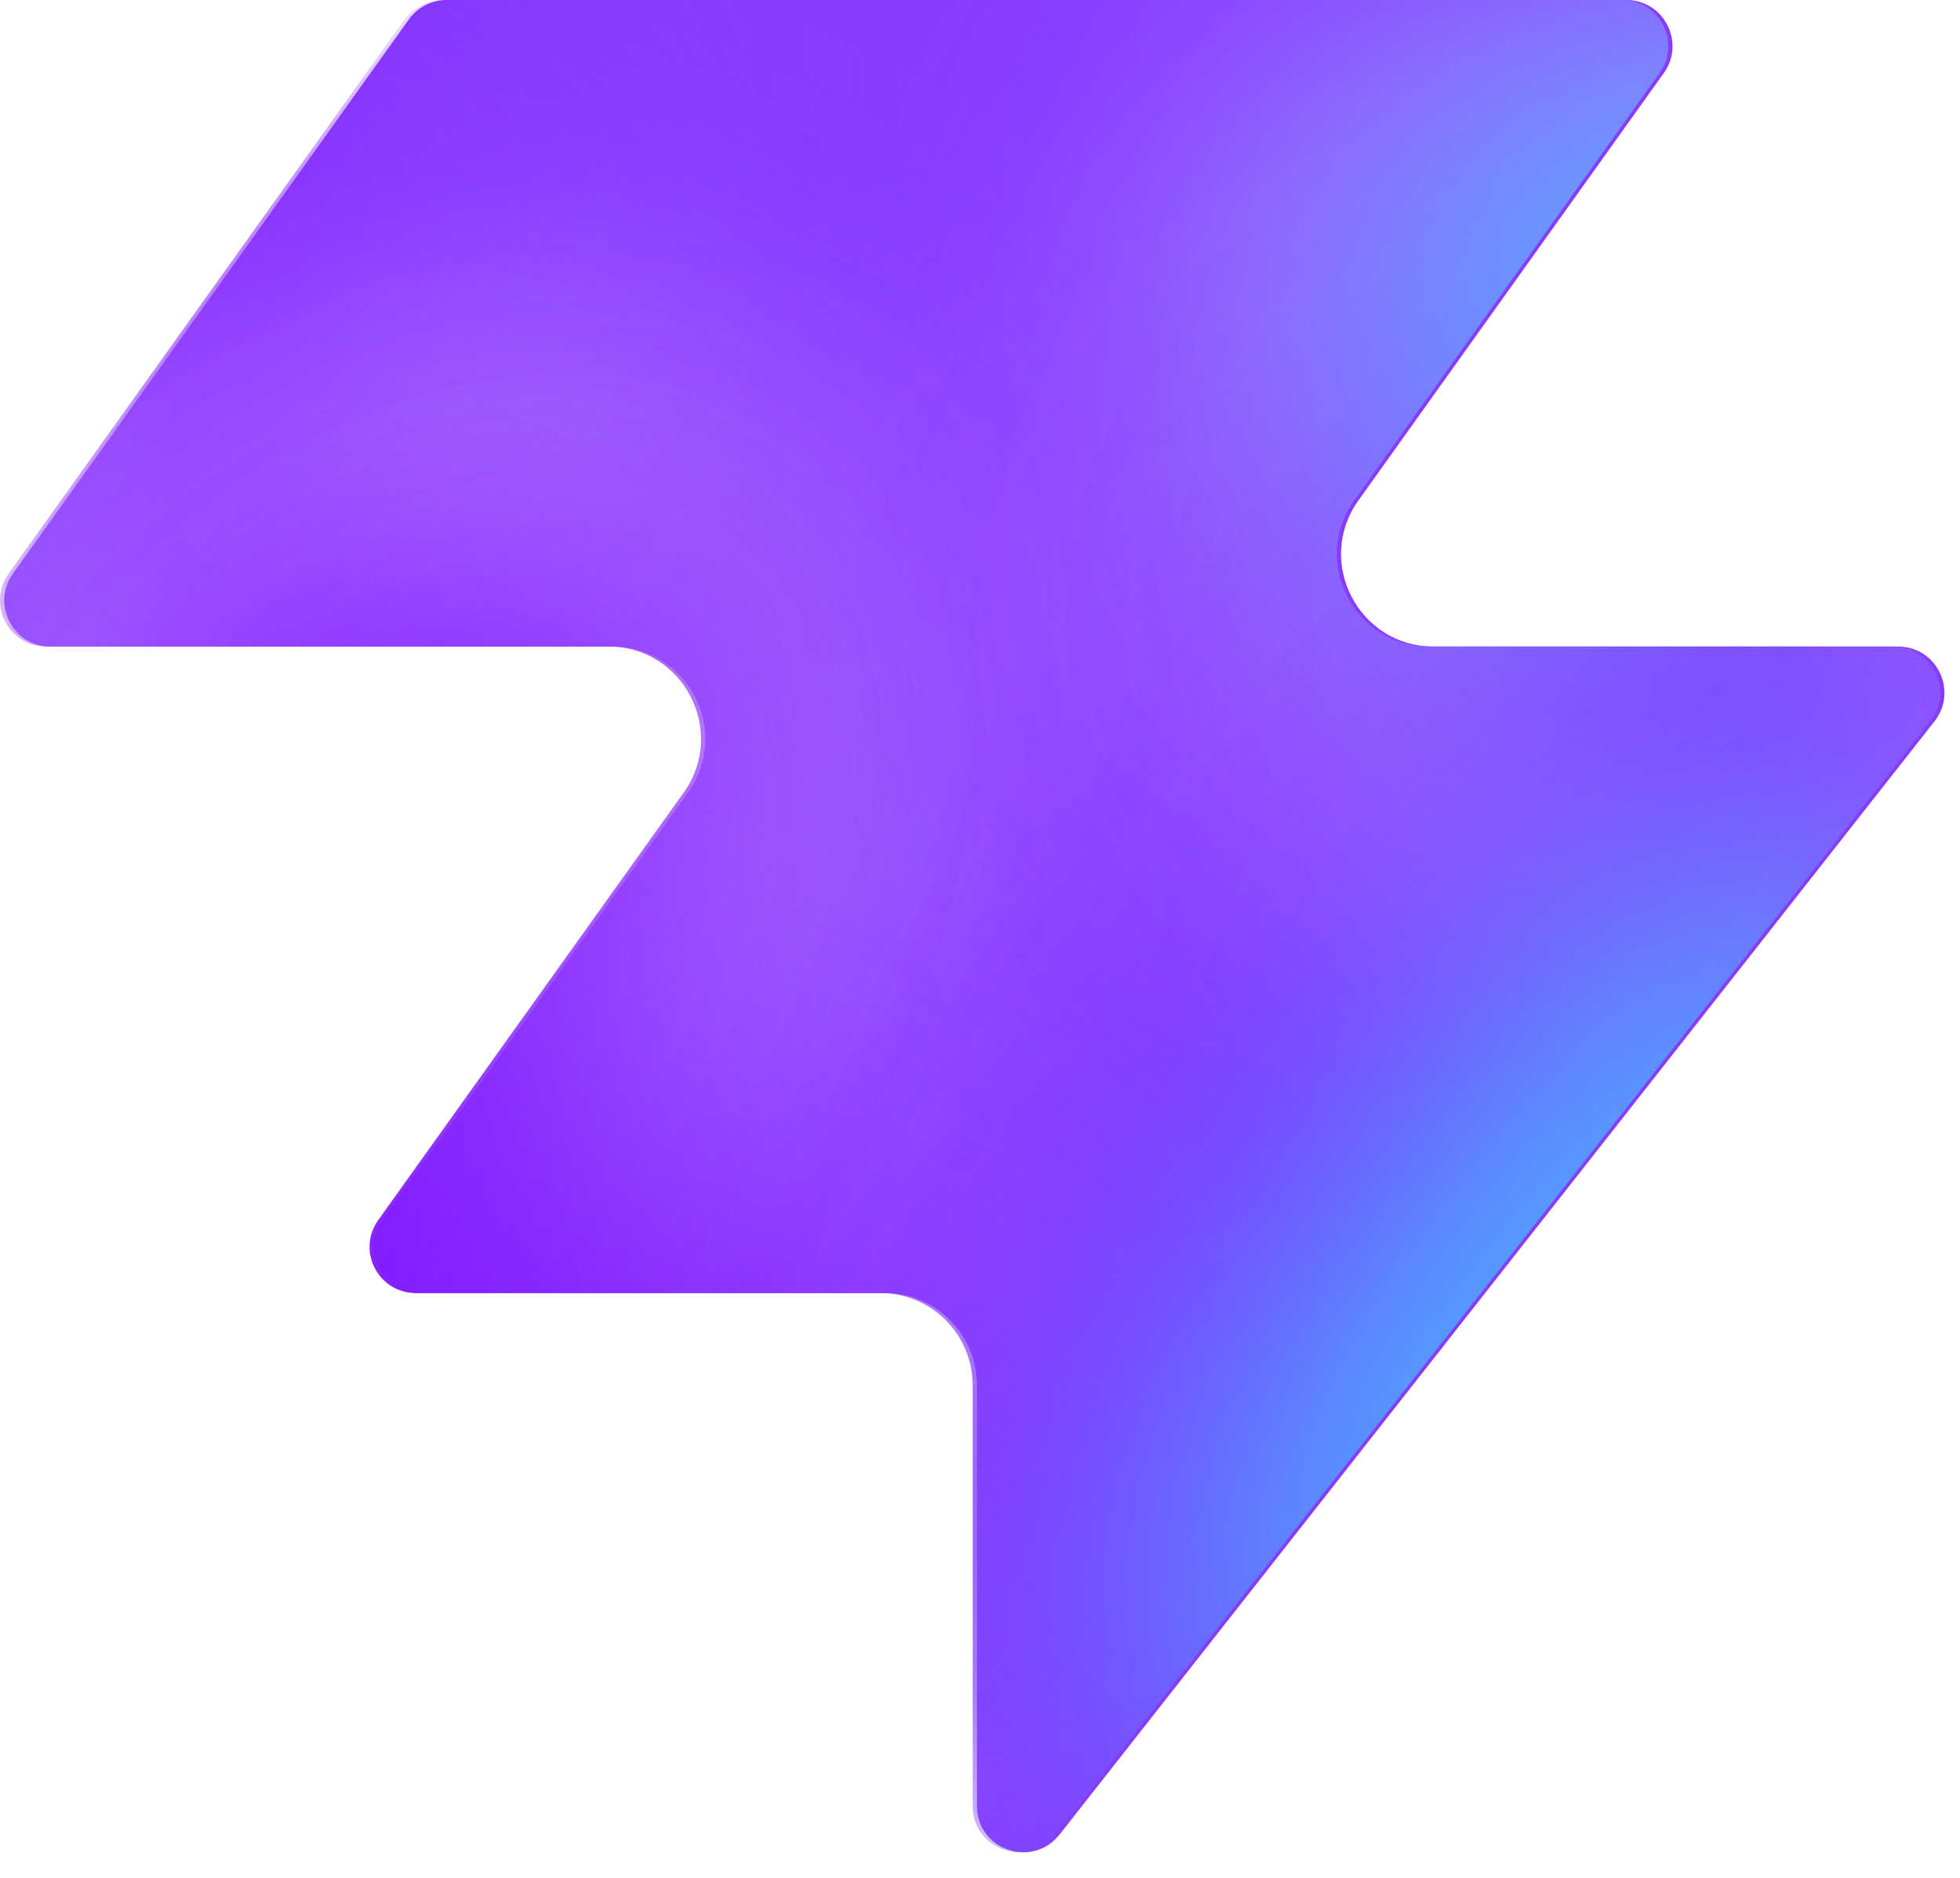
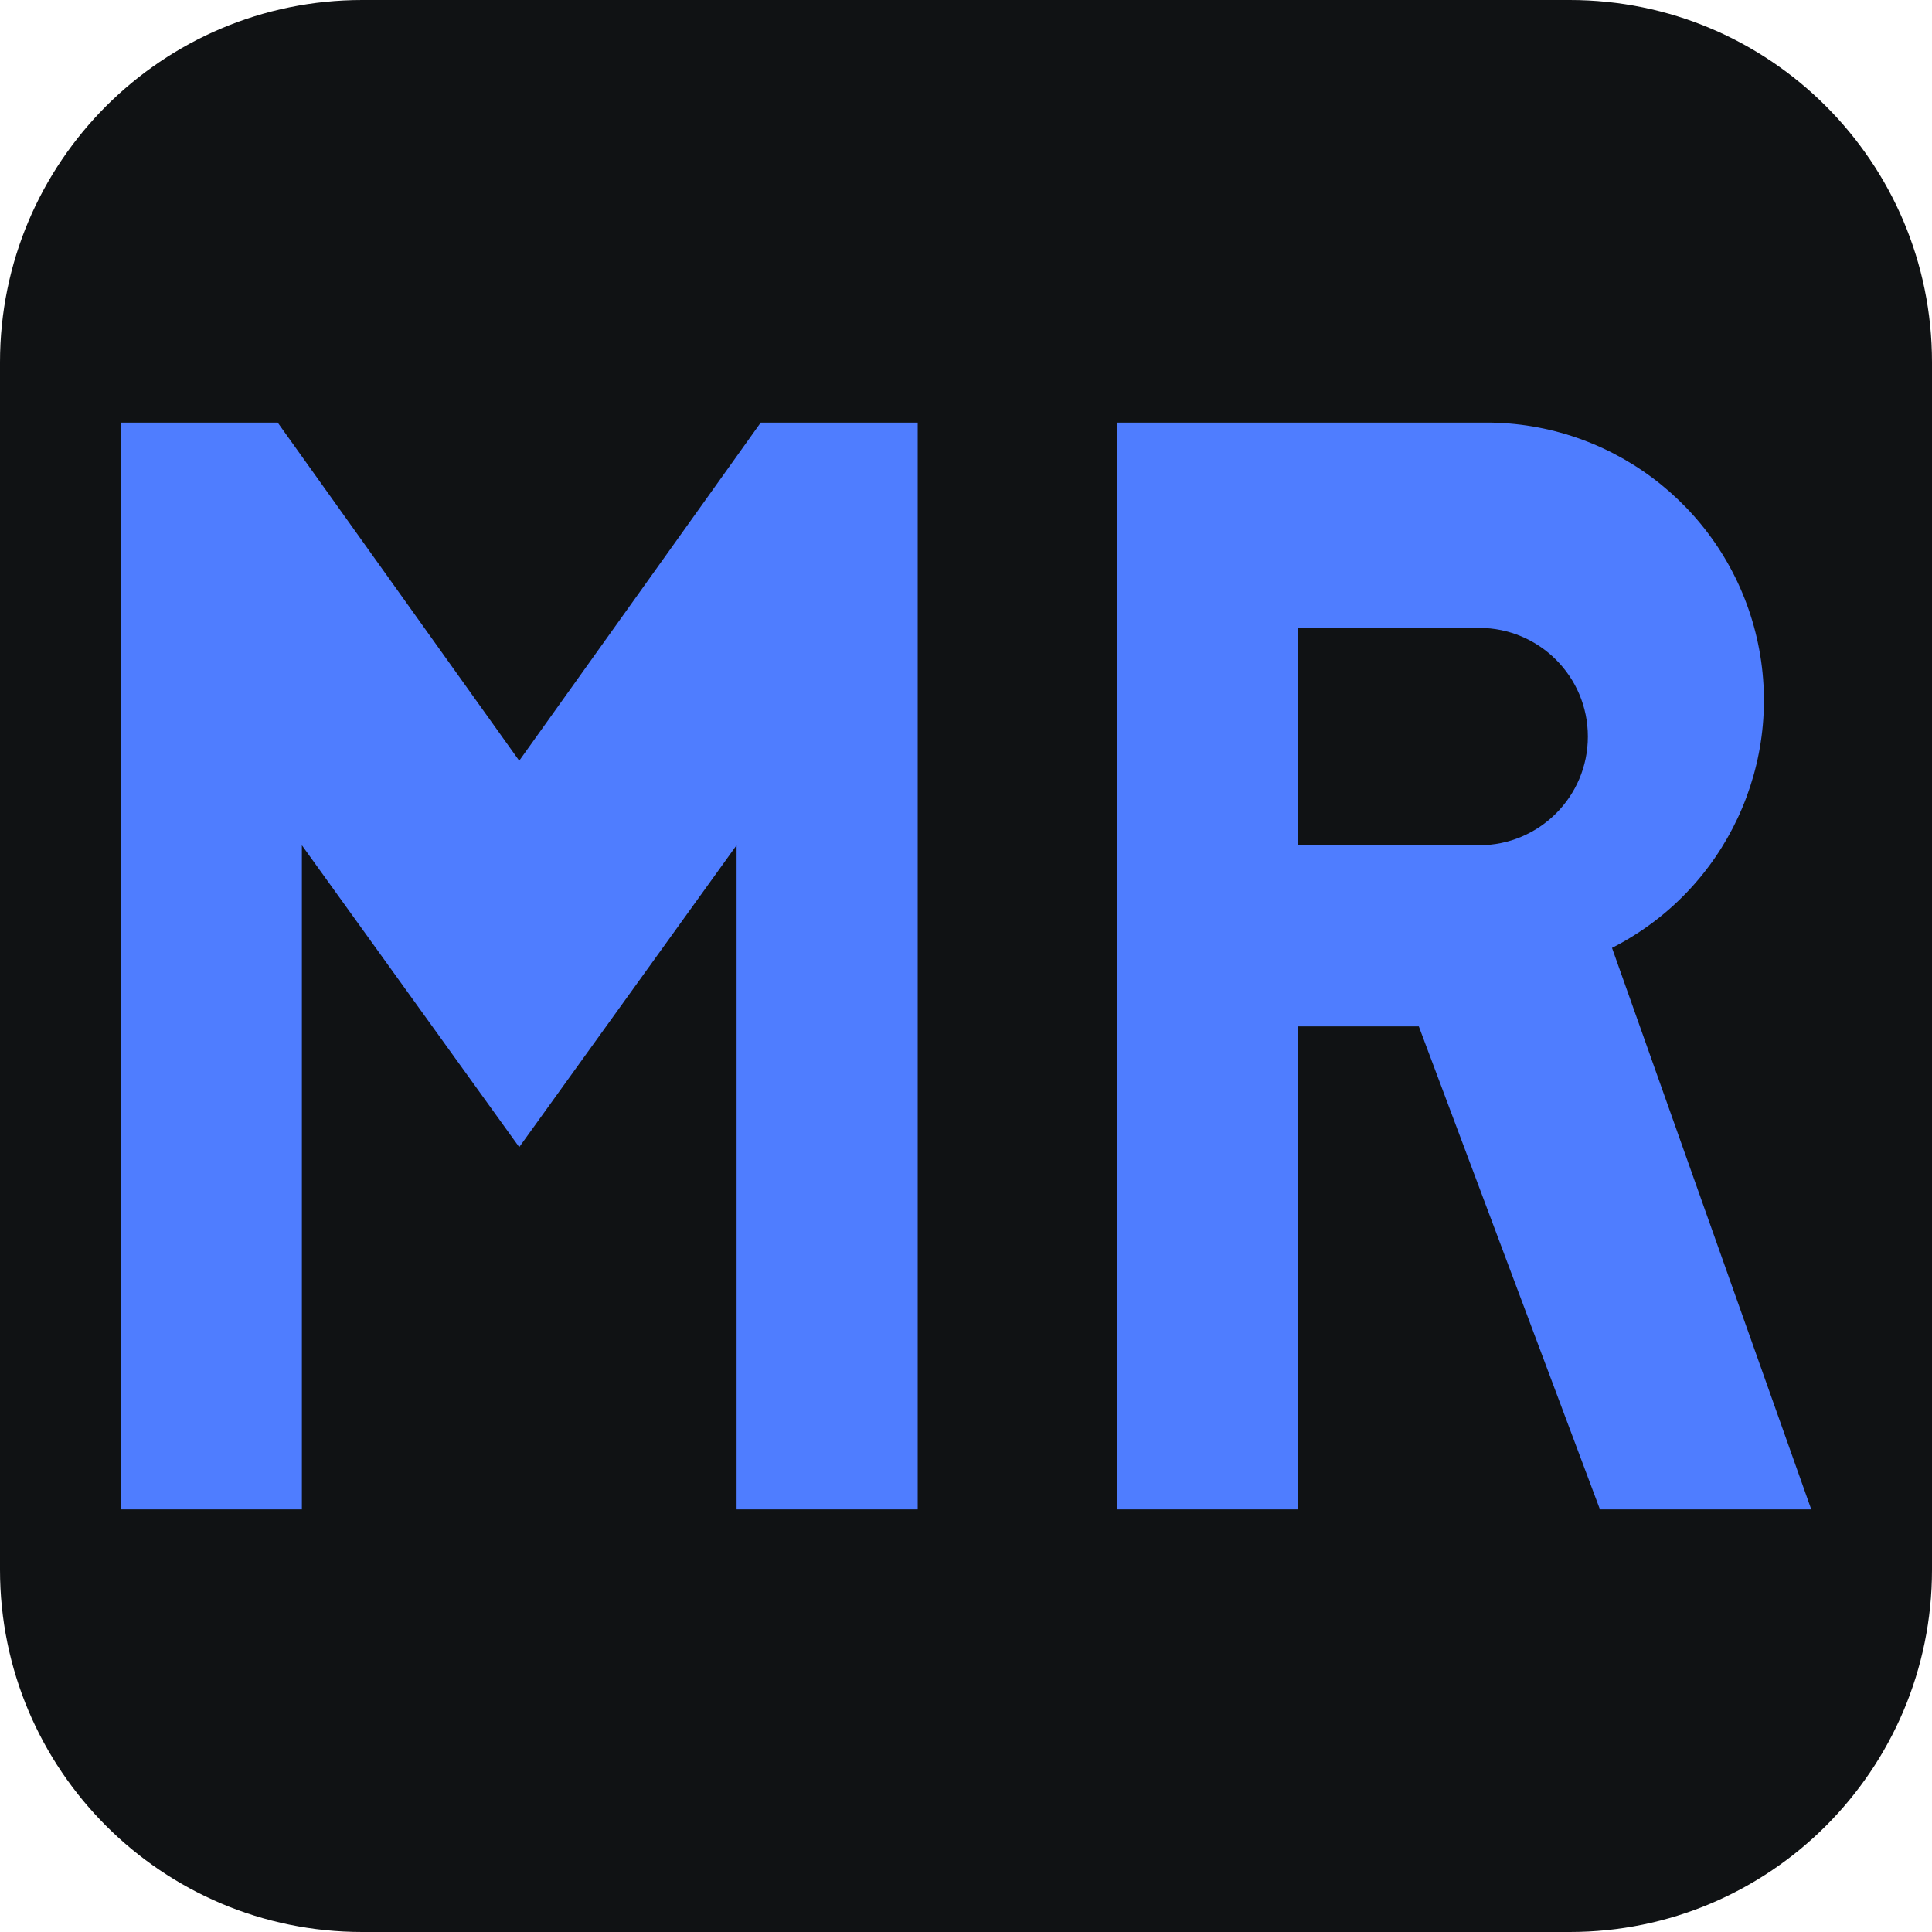
- <svg xmlns="http://www.w3.org/2000/svg" width="48" height="46" fill="none" viewBox="0 0 48 46">
-   <path fill="#863bff" d="M25.946 44.938c-.664.845-2.021.375-2.021-.698V33.937a2.26 2.26 0 0 0-2.262-2.262H10.287c-.92 0-1.456-1.04-.92-1.788l7.48-10.471c1.07-1.497 0-3.578-1.842-3.578H1.237c-.92 0-1.456-1.04-.92-1.788L10.013.474c.214-.297.556-.474.92-.474h28.894c.92 0 1.456 1.04.92 1.788l-7.48 10.471c-1.07 1.498 0 3.579 1.842 3.579h11.377c.943 0 1.473 1.088.89 1.83L25.947 44.94z" style="fill:#863bff;fill:color(display-p3 .525 .23 1);fill-opacity:1" />
-   <mask id="a" width="48" height="46" x="0" y="0" maskUnits="userSpaceOnUse" style="mask-type:alpha">
-     <path fill="#000" d="M25.842 44.938c-.664.844-2.021.375-2.021-.698V33.937a2.26 2.26 0 0 0-2.262-2.262H10.183c-.92 0-1.456-1.04-.92-1.788l7.48-10.471c1.07-1.498 0-3.579-1.842-3.579H1.133c-.92 0-1.456-1.04-.92-1.787L9.91.473c.214-.297.556-.474.92-.474h28.894c.92 0 1.456 1.04.92 1.788l-7.48 10.471c-1.07 1.498 0 3.578 1.842 3.578h11.377c.943 0 1.473 1.088.89 1.832L25.843 44.94z" style="fill:#000;fill-opacity:1" />
-   </mask>
-   <g mask="url(#a)">
-     <g filter="url(#b)">
-       <ellipse cx="5.508" cy="14.704" fill="#ede6ff" rx="5.508" ry="14.704" style="fill:#ede6ff;fill:color(display-p3 .927 .903 1);fill-opacity:1" transform="matrix(.00324 1 1 -.00324 -4.47 31.516)" />
-     </g>
-     <g filter="url(#c)">
-       <ellipse cx="10.399" cy="29.851" fill="#ede6ff" rx="10.399" ry="29.851" style="fill:#ede6ff;fill:color(display-p3 .927 .903 1);fill-opacity:1" transform="matrix(.00324 1 1 -.00324 -39.328 7.883)" />
-     </g>
-     <g filter="url(#d)">
-       <ellipse cx="5.508" cy="30.487" fill="#7e14ff" rx="5.508" ry="30.487" style="fill:#7e14ff;fill:color(display-p3 .492 .077 1);fill-opacity:1" transform="rotate(89.814 -25.913 -14.639)scale(1 -1)" />
-     </g>
-     <g filter="url(#e)">
-       <ellipse cx="5.508" cy="30.599" fill="#7e14ff" rx="5.508" ry="30.599" style="fill:#7e14ff;fill:color(display-p3 .492 .077 1);fill-opacity:1" transform="rotate(89.814 -32.644 -3.334)scale(1 -1)" />
-     </g>
-     <g filter="url(#f)">
-       <ellipse cx="5.508" cy="30.599" fill="#7e14ff" rx="5.508" ry="30.599" style="fill:#7e14ff;fill:color(display-p3 .492 .077 1);fill-opacity:1" transform="matrix(.00324 1 1 -.00324 -34.34 30.47)" />
-     </g>
-     <g filter="url(#g)">
-       <ellipse cx="14.072" cy="22.078" fill="#ede6ff" rx="14.072" ry="22.078" style="fill:#ede6ff;fill:color(display-p3 .927 .903 1);fill-opacity:1" transform="rotate(93.35 24.506 48.493)scale(-1 1)" />
-     </g>
-     <g filter="url(#h)">
-       <ellipse cx="3.47" cy="21.501" fill="#7e14ff" rx="3.47" ry="21.501" style="fill:#7e14ff;fill:color(display-p3 .492 .077 1);fill-opacity:1" transform="rotate(89.009 28.708 47.59)scale(-1 1)" />
-     </g>
-     <g filter="url(#i)">
-       <ellipse cx="3.47" cy="21.501" fill="#7e14ff" rx="3.47" ry="21.501" style="fill:#7e14ff;fill:color(display-p3 .492 .077 1);fill-opacity:1" transform="rotate(89.009 28.708 47.59)scale(-1 1)" />
-     </g>
-     <g filter="url(#j)">
-       <ellipse cx=".387" cy="8.972" fill="#7e14ff" rx="4.407" ry="29.108" style="fill:#7e14ff;fill:color(display-p3 .492 .077 1);fill-opacity:1" transform="rotate(39.51 .387 8.972)" />
-     </g>
-     <g filter="url(#k)">
-       <ellipse cx="47.523" cy="-6.092" fill="#7e14ff" rx="4.407" ry="29.108" style="fill:#7e14ff;fill:color(display-p3 .492 .077 1);fill-opacity:1" transform="rotate(37.892 47.523 -6.092)" />
-     </g>
-     <g filter="url(#l)">
-       <ellipse cx="41.412" cy="6.333" fill="#47bfff" rx="5.971" ry="9.665" style="fill:#47bfff;fill:color(display-p3 .28 .748 1);fill-opacity:1" transform="rotate(37.892 41.412 6.333)" />
-     </g>
-     <g filter="url(#m)">
-       <ellipse cx="-1.879" cy="38.332" fill="#7e14ff" rx="4.407" ry="29.108" style="fill:#7e14ff;fill:color(display-p3 .492 .077 1);fill-opacity:1" transform="rotate(37.892 -1.88 38.332)" />
-     </g>
-     <g filter="url(#n)">
-       <ellipse cx="-1.879" cy="38.332" fill="#7e14ff" rx="4.407" ry="29.108" style="fill:#7e14ff;fill:color(display-p3 .492 .077 1);fill-opacity:1" transform="rotate(37.892 -1.88 38.332)" />
-     </g>
-     <g filter="url(#o)">
-       <ellipse cx="35.651" cy="29.907" fill="#7e14ff" rx="4.407" ry="29.108" style="fill:#7e14ff;fill:color(display-p3 .492 .077 1);fill-opacity:1" transform="rotate(37.892 35.651 29.907)" />
-     </g>
-     <g filter="url(#p)">
-       <ellipse cx="38.418" cy="32.4" fill="#47bfff" rx="5.971" ry="15.297" style="fill:#47bfff;fill:color(display-p3 .28 .748 1);fill-opacity:1" transform="rotate(37.892 38.418 32.4)" />
-     </g>
+ <svg xmlns="http://www.w3.org/2000/svg" viewBox="0 0 32 32">
+   <rect width="32" height="32" rx="6" fill="#101214" />
+   <g fill="#4F7DFF">
+     <path d="M2 25V7h2.6l4 5.6L12.6 7h2.6v18h-3v-11l-3.6 5-3.6-5v11z" />
+     <path d="M18.5 25V7h6.2a4.6 4.6 0 0 1 2 8.7L30 25h-3.5l-3-8h-2v8zm3-11h3a1.8 1.8 0 0 0 0-3.6h-3z" />
  </g>
-   <defs>
-     <filter id="b" width="60.045" height="41.654" x="-19.77" y="16.149" color-interpolation-filters="sRGB" filterUnits="userSpaceOnUse">
-       <feFlood flood-opacity="0" result="BackgroundImageFix" />
-       <feBlend in="SourceGraphic" in2="BackgroundImageFix" result="shape" />
-       <feGaussianBlur result="effect1_foregroundBlur_2002_17158" stdDeviation="7.659" />
-     </filter>
-     <filter id="c" width="90.34" height="51.437" x="-54.613" y="-7.533" color-interpolation-filters="sRGB" filterUnits="userSpaceOnUse">
-       <feFlood flood-opacity="0" result="BackgroundImageFix" />
-       <feBlend in="SourceGraphic" in2="BackgroundImageFix" result="shape" />
-       <feGaussianBlur result="effect1_foregroundBlur_2002_17158" stdDeviation="7.659" />
-     </filter>
-     <filter id="d" width="79.355" height="29.4" x="-49.64" y="2.03" color-interpolation-filters="sRGB" filterUnits="userSpaceOnUse">
-       <feFlood flood-opacity="0" result="BackgroundImageFix" />
-       <feBlend in="SourceGraphic" in2="BackgroundImageFix" result="shape" />
-       <feGaussianBlur result="effect1_foregroundBlur_2002_17158" stdDeviation="4.596" />
-     </filter>
-     <filter id="e" width="79.579" height="29.4" x="-45.045" y="20.029" color-interpolation-filters="sRGB" filterUnits="userSpaceOnUse">
-       <feFlood flood-opacity="0" result="BackgroundImageFix" />
-       <feBlend in="SourceGraphic" in2="BackgroundImageFix" result="shape" />
-       <feGaussianBlur result="effect1_foregroundBlur_2002_17158" stdDeviation="4.596" />
-     </filter>
-     <filter id="f" width="79.579" height="29.4" x="-43.513" y="21.178" color-interpolation-filters="sRGB" filterUnits="userSpaceOnUse">
-       <feFlood flood-opacity="0" result="BackgroundImageFix" />
-       <feBlend in="SourceGraphic" in2="BackgroundImageFix" result="shape" />
-       <feGaussianBlur result="effect1_foregroundBlur_2002_17158" stdDeviation="4.596" />
-     </filter>
-     <filter id="g" width="74.749" height="58.852" x="15.756" y="-17.901" color-interpolation-filters="sRGB" filterUnits="userSpaceOnUse">
-       <feFlood flood-opacity="0" result="BackgroundImageFix" />
-       <feBlend in="SourceGraphic" in2="BackgroundImageFix" result="shape" />
-       <feGaussianBlur result="effect1_foregroundBlur_2002_17158" stdDeviation="7.659" />
-     </filter>
-     <filter id="h" width="61.377" height="25.362" x="23.548" y="2.284" color-interpolation-filters="sRGB" filterUnits="userSpaceOnUse">
-       <feFlood flood-opacity="0" result="BackgroundImageFix" />
-       <feBlend in="SourceGraphic" in2="BackgroundImageFix" result="shape" />
-       <feGaussianBlur result="effect1_foregroundBlur_2002_17158" stdDeviation="4.596" />
-     </filter>
-     <filter id="i" width="61.377" height="25.362" x="23.548" y="2.284" color-interpolation-filters="sRGB" filterUnits="userSpaceOnUse">
-       <feFlood flood-opacity="0" result="BackgroundImageFix" />
-       <feBlend in="SourceGraphic" in2="BackgroundImageFix" result="shape" />
-       <feGaussianBlur result="effect1_foregroundBlur_2002_17158" stdDeviation="4.596" />
-     </filter>
-     <filter id="j" width="56.045" height="63.649" x="-27.636" y="-22.853" color-interpolation-filters="sRGB" filterUnits="userSpaceOnUse">
-       <feFlood flood-opacity="0" result="BackgroundImageFix" />
-       <feBlend in="SourceGraphic" in2="BackgroundImageFix" result="shape" />
-       <feGaussianBlur result="effect1_foregroundBlur_2002_17158" stdDeviation="4.596" />
-     </filter>
-     <filter id="k" width="54.814" height="64.646" x="20.116" y="-38.415" color-interpolation-filters="sRGB" filterUnits="userSpaceOnUse">
-       <feFlood flood-opacity="0" result="BackgroundImageFix" />
-       <feBlend in="SourceGraphic" in2="BackgroundImageFix" result="shape" />
-       <feGaussianBlur result="effect1_foregroundBlur_2002_17158" stdDeviation="4.596" />
-     </filter>
-     <filter id="l" width="33.541" height="35.313" x="24.641" y="-11.323" color-interpolation-filters="sRGB" filterUnits="userSpaceOnUse">
-       <feFlood flood-opacity="0" result="BackgroundImageFix" />
-       <feBlend in="SourceGraphic" in2="BackgroundImageFix" result="shape" />
-       <feGaussianBlur result="effect1_foregroundBlur_2002_17158" stdDeviation="4.596" />
-     </filter>
-     <filter id="m" width="54.814" height="64.646" x="-29.286" y="6.009" color-interpolation-filters="sRGB" filterUnits="userSpaceOnUse">
-       <feFlood flood-opacity="0" result="BackgroundImageFix" />
-       <feBlend in="SourceGraphic" in2="BackgroundImageFix" result="shape" />
-       <feGaussianBlur result="effect1_foregroundBlur_2002_17158" stdDeviation="4.596" />
-     </filter>
-     <filter id="n" width="54.814" height="64.646" x="-29.286" y="6.009" color-interpolation-filters="sRGB" filterUnits="userSpaceOnUse">
-       <feFlood flood-opacity="0" result="BackgroundImageFix" />
-       <feBlend in="SourceGraphic" in2="BackgroundImageFix" result="shape" />
-       <feGaussianBlur result="effect1_foregroundBlur_2002_17158" stdDeviation="4.596" />
-     </filter>
-     <filter id="o" width="54.814" height="64.646" x="8.244" y="-2.416" color-interpolation-filters="sRGB" filterUnits="userSpaceOnUse">
-       <feFlood flood-opacity="0" result="BackgroundImageFix" />
-       <feBlend in="SourceGraphic" in2="BackgroundImageFix" result="shape" />
-       <feGaussianBlur result="effect1_foregroundBlur_2002_17158" stdDeviation="4.596" />
-     </filter>
-     <filter id="p" width="39.409" height="43.623" x="18.713" y="10.588" color-interpolation-filters="sRGB" filterUnits="userSpaceOnUse">
-       <feFlood flood-opacity="0" result="BackgroundImageFix" />
-       <feBlend in="SourceGraphic" in2="BackgroundImageFix" result="shape" />
-       <feGaussianBlur result="effect1_foregroundBlur_2002_17158" stdDeviation="4.596" />
-     </filter>
-   </defs>
</svg>
